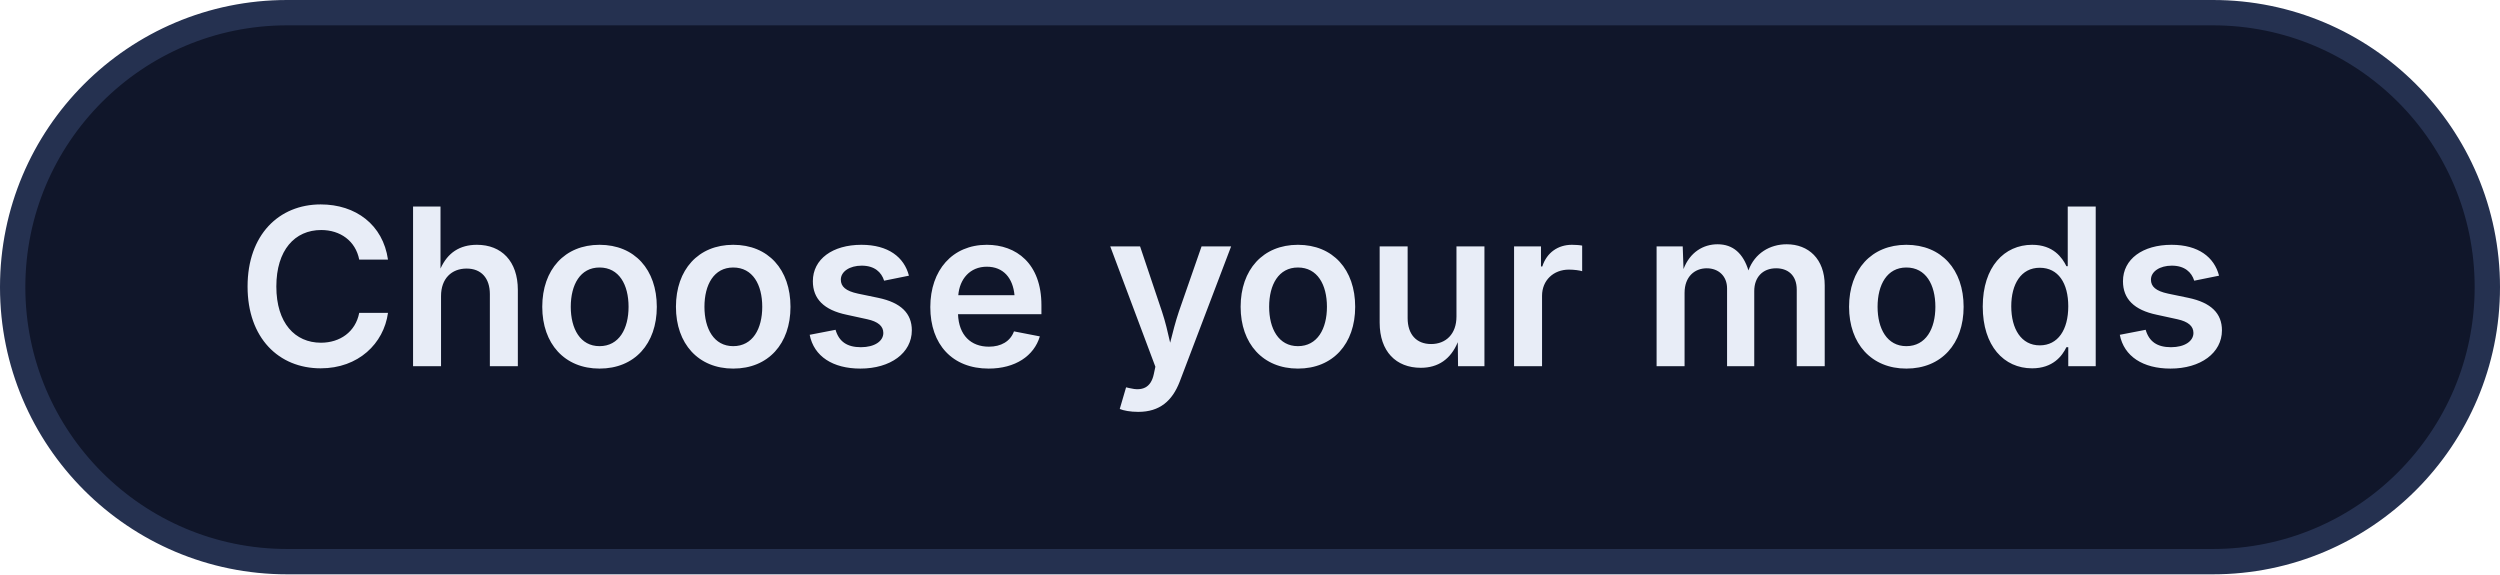
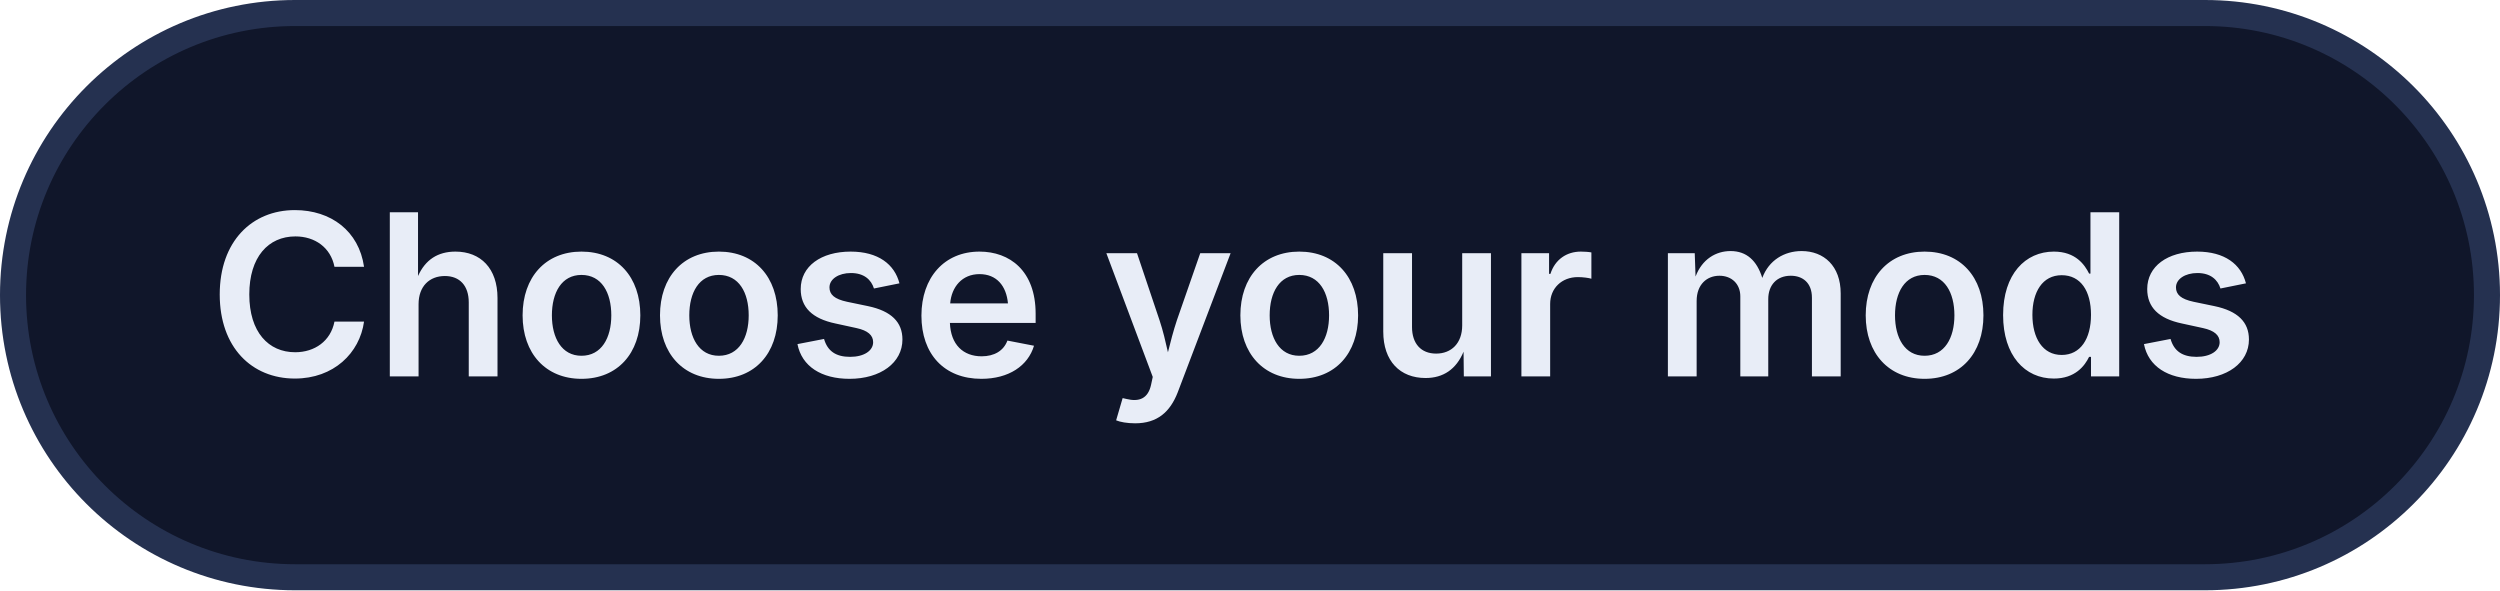
- <svg xmlns="http://www.w3.org/2000/svg" width="148" height="34" viewBox="0 0 148 34" role="img" aria-label="Choose your mods" data-readme-component="button">
+ <svg xmlns="http://www.w3.org/2000/svg" width="144" height="34" viewBox="0 0 144 34" role="img" aria-label="Choose your mods" data-readme-component="button">
  <defs>
    <linearGradient id="kb" x2="1" y2="0">
      <stop stop-color="#8b5cf6" />
      <stop offset=".55" stop-color="#6366f1" />
      <stop offset="1" stop-color="#22d3ee" />
    </linearGradient>
    <linearGradient id="kbd" x2="1" y2="1">
      <stop stop-color="#8b5cf6" />
      <stop offset=".55" stop-color="#6366f1" />
      <stop offset="1" stop-color="#22d3ee" />
    </linearGradient>
  </defs>
  <style>text{font-family:'Segoe UI',-apple-system,BlinkMacSystemFont,'Helvetica Neue',Inter,Arial,sans-serif}@media (prefers-reduced-motion:reduce){*{animation:none!important}}</style>
  <clipPath id="pill">
-     <rect width="148" height="34" rx="17" />
+     <rect width="144" height="34" rx="17" />
  </clipPath>
-   <rect x=".75" y=".75" width="146.5" height="32.5" rx="16.25" fill="#10162a" stroke="#253150" stroke-width="1.5" />
-   <path d="M17 33.25h114" stroke="url(#kb)" stroke-width="1.5" opacity=".7" />
-   <text x="14" y="21.68" font-size="13" font-weight="600" fill="#e8edf7" text-anchor="start">Choose your mods</text>
+   <rect x=".75" y=".75" width="142.5" height="32.5" rx="16.25" fill="#10162a" stroke="#253150" stroke-width="1.5" />
+   <path d="M17 33.25h110" stroke="url(#kb)" stroke-width="1.5" opacity=".7" />
+   <text x="12" y="21.68" font-size="13" font-weight="600" fill="#e8edf7" text-anchor="start">Choose your mods</text>
</svg>
